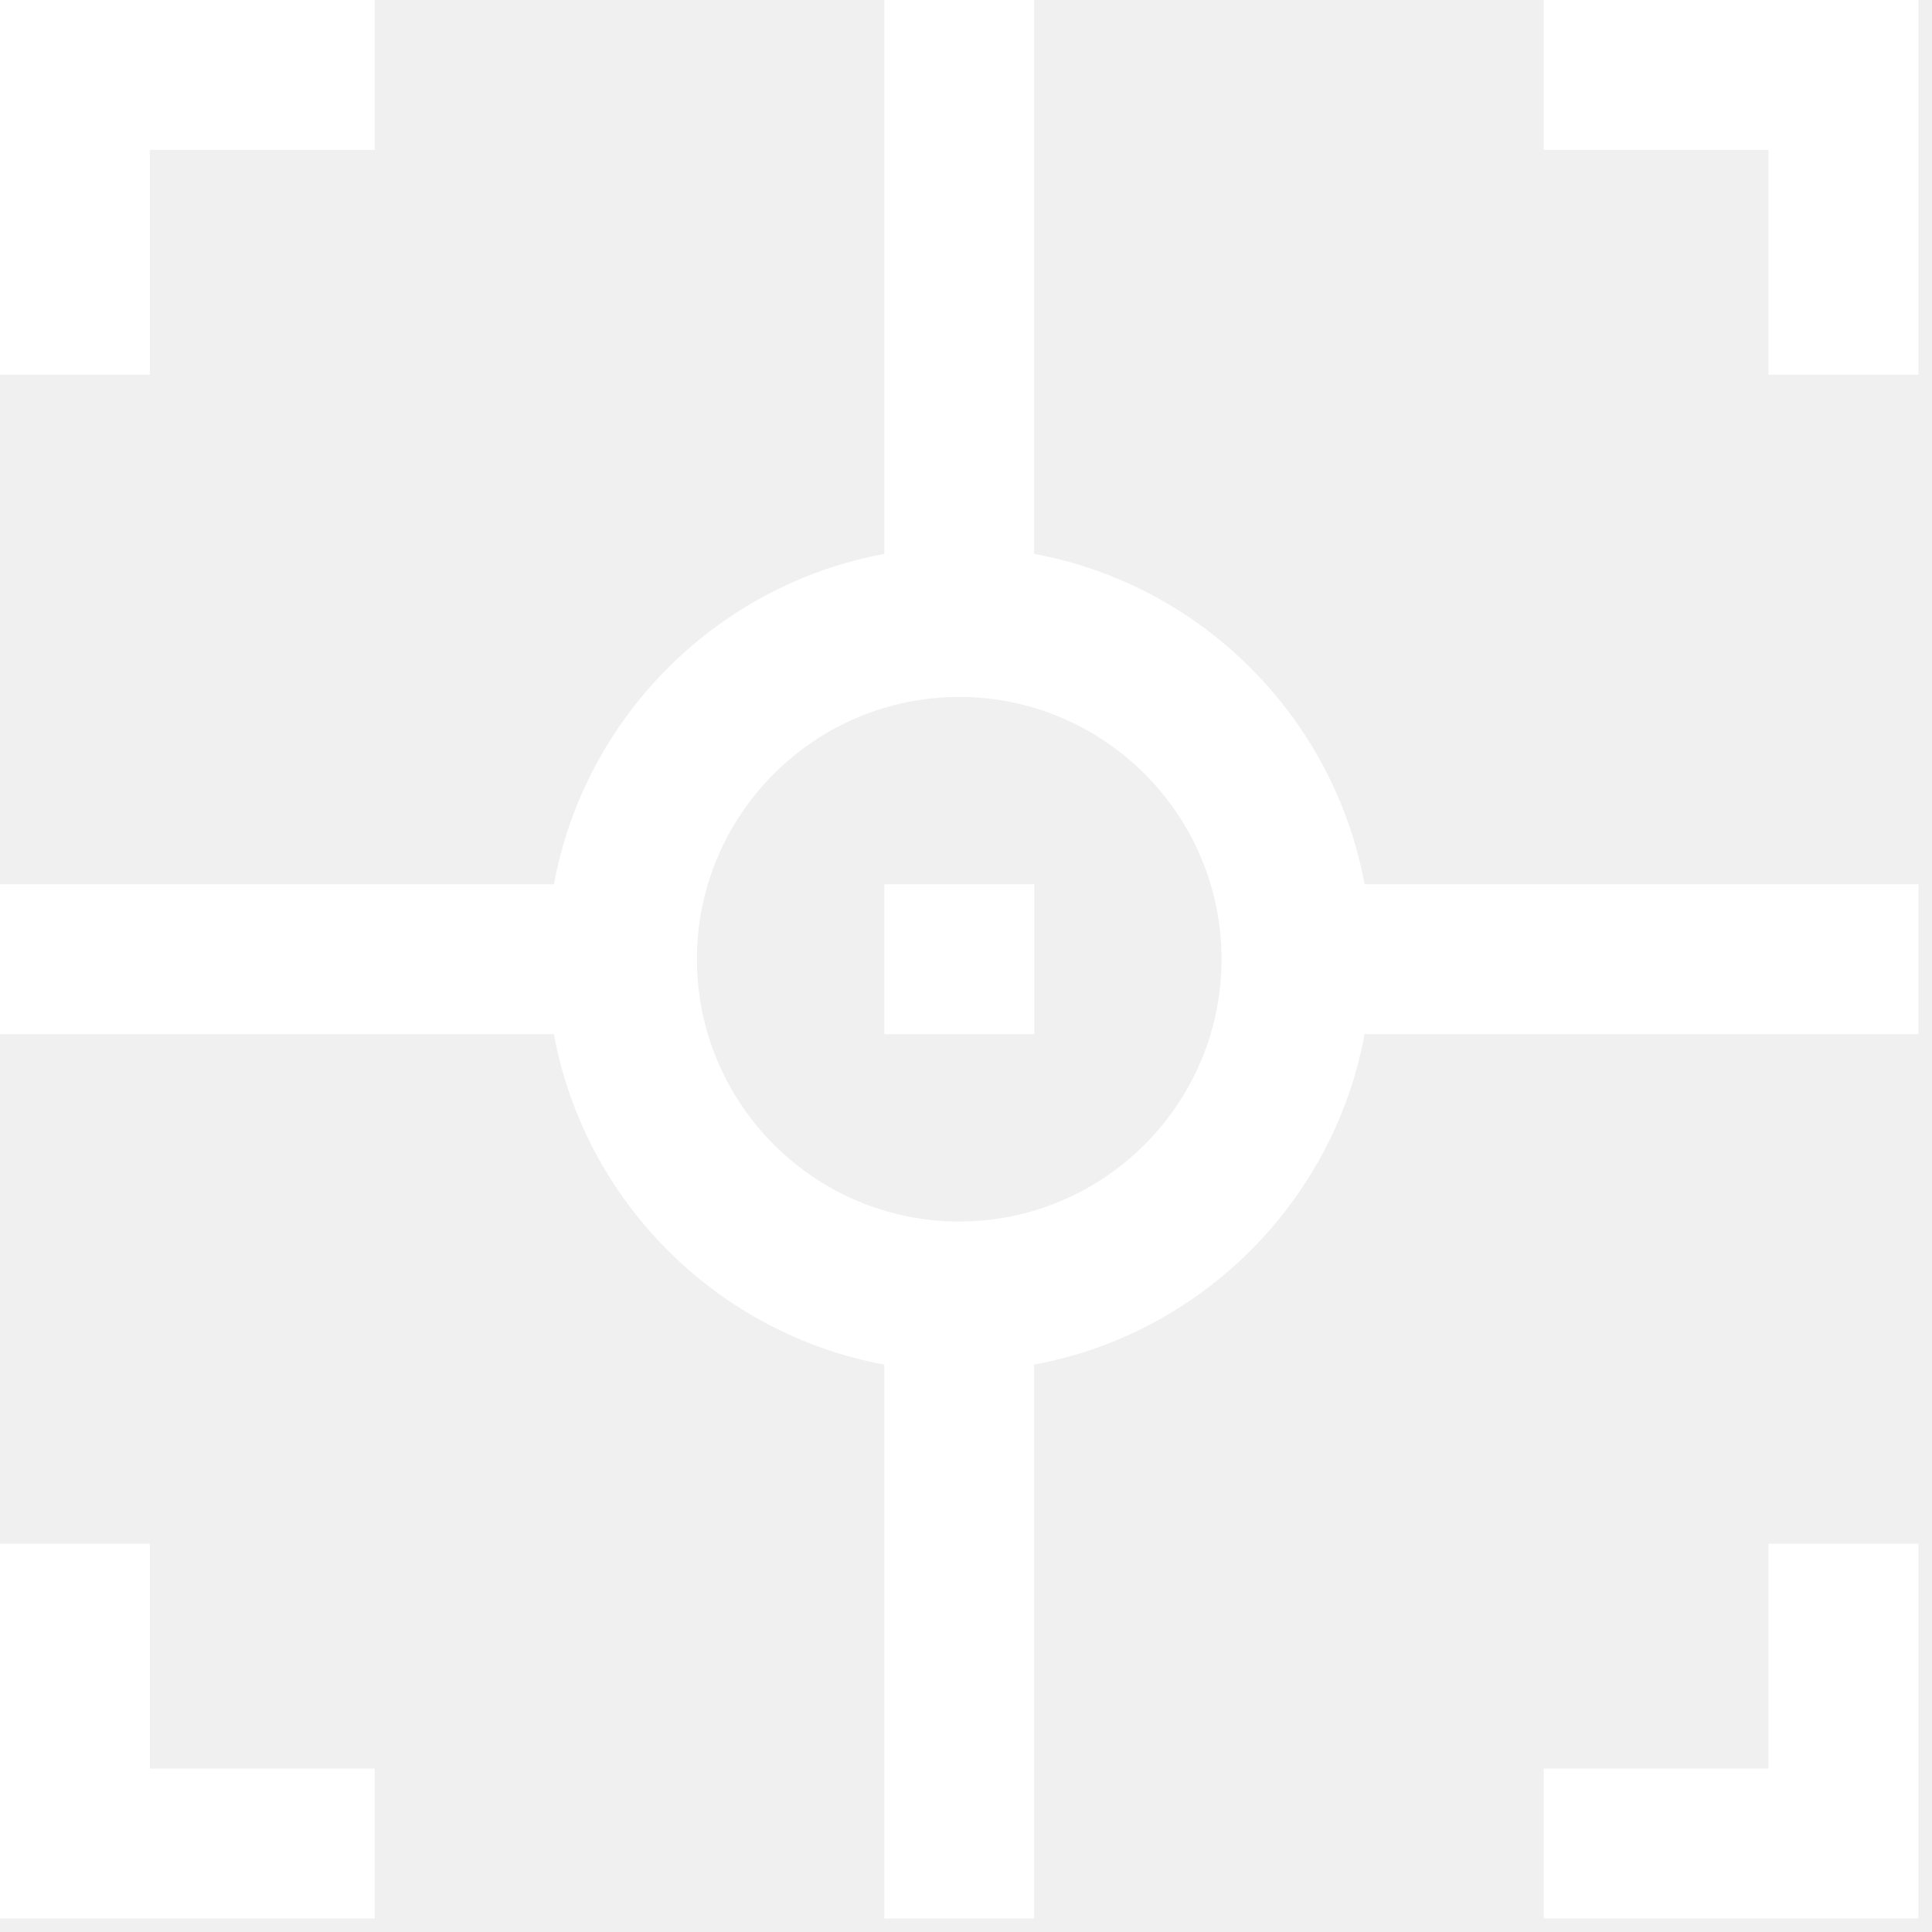
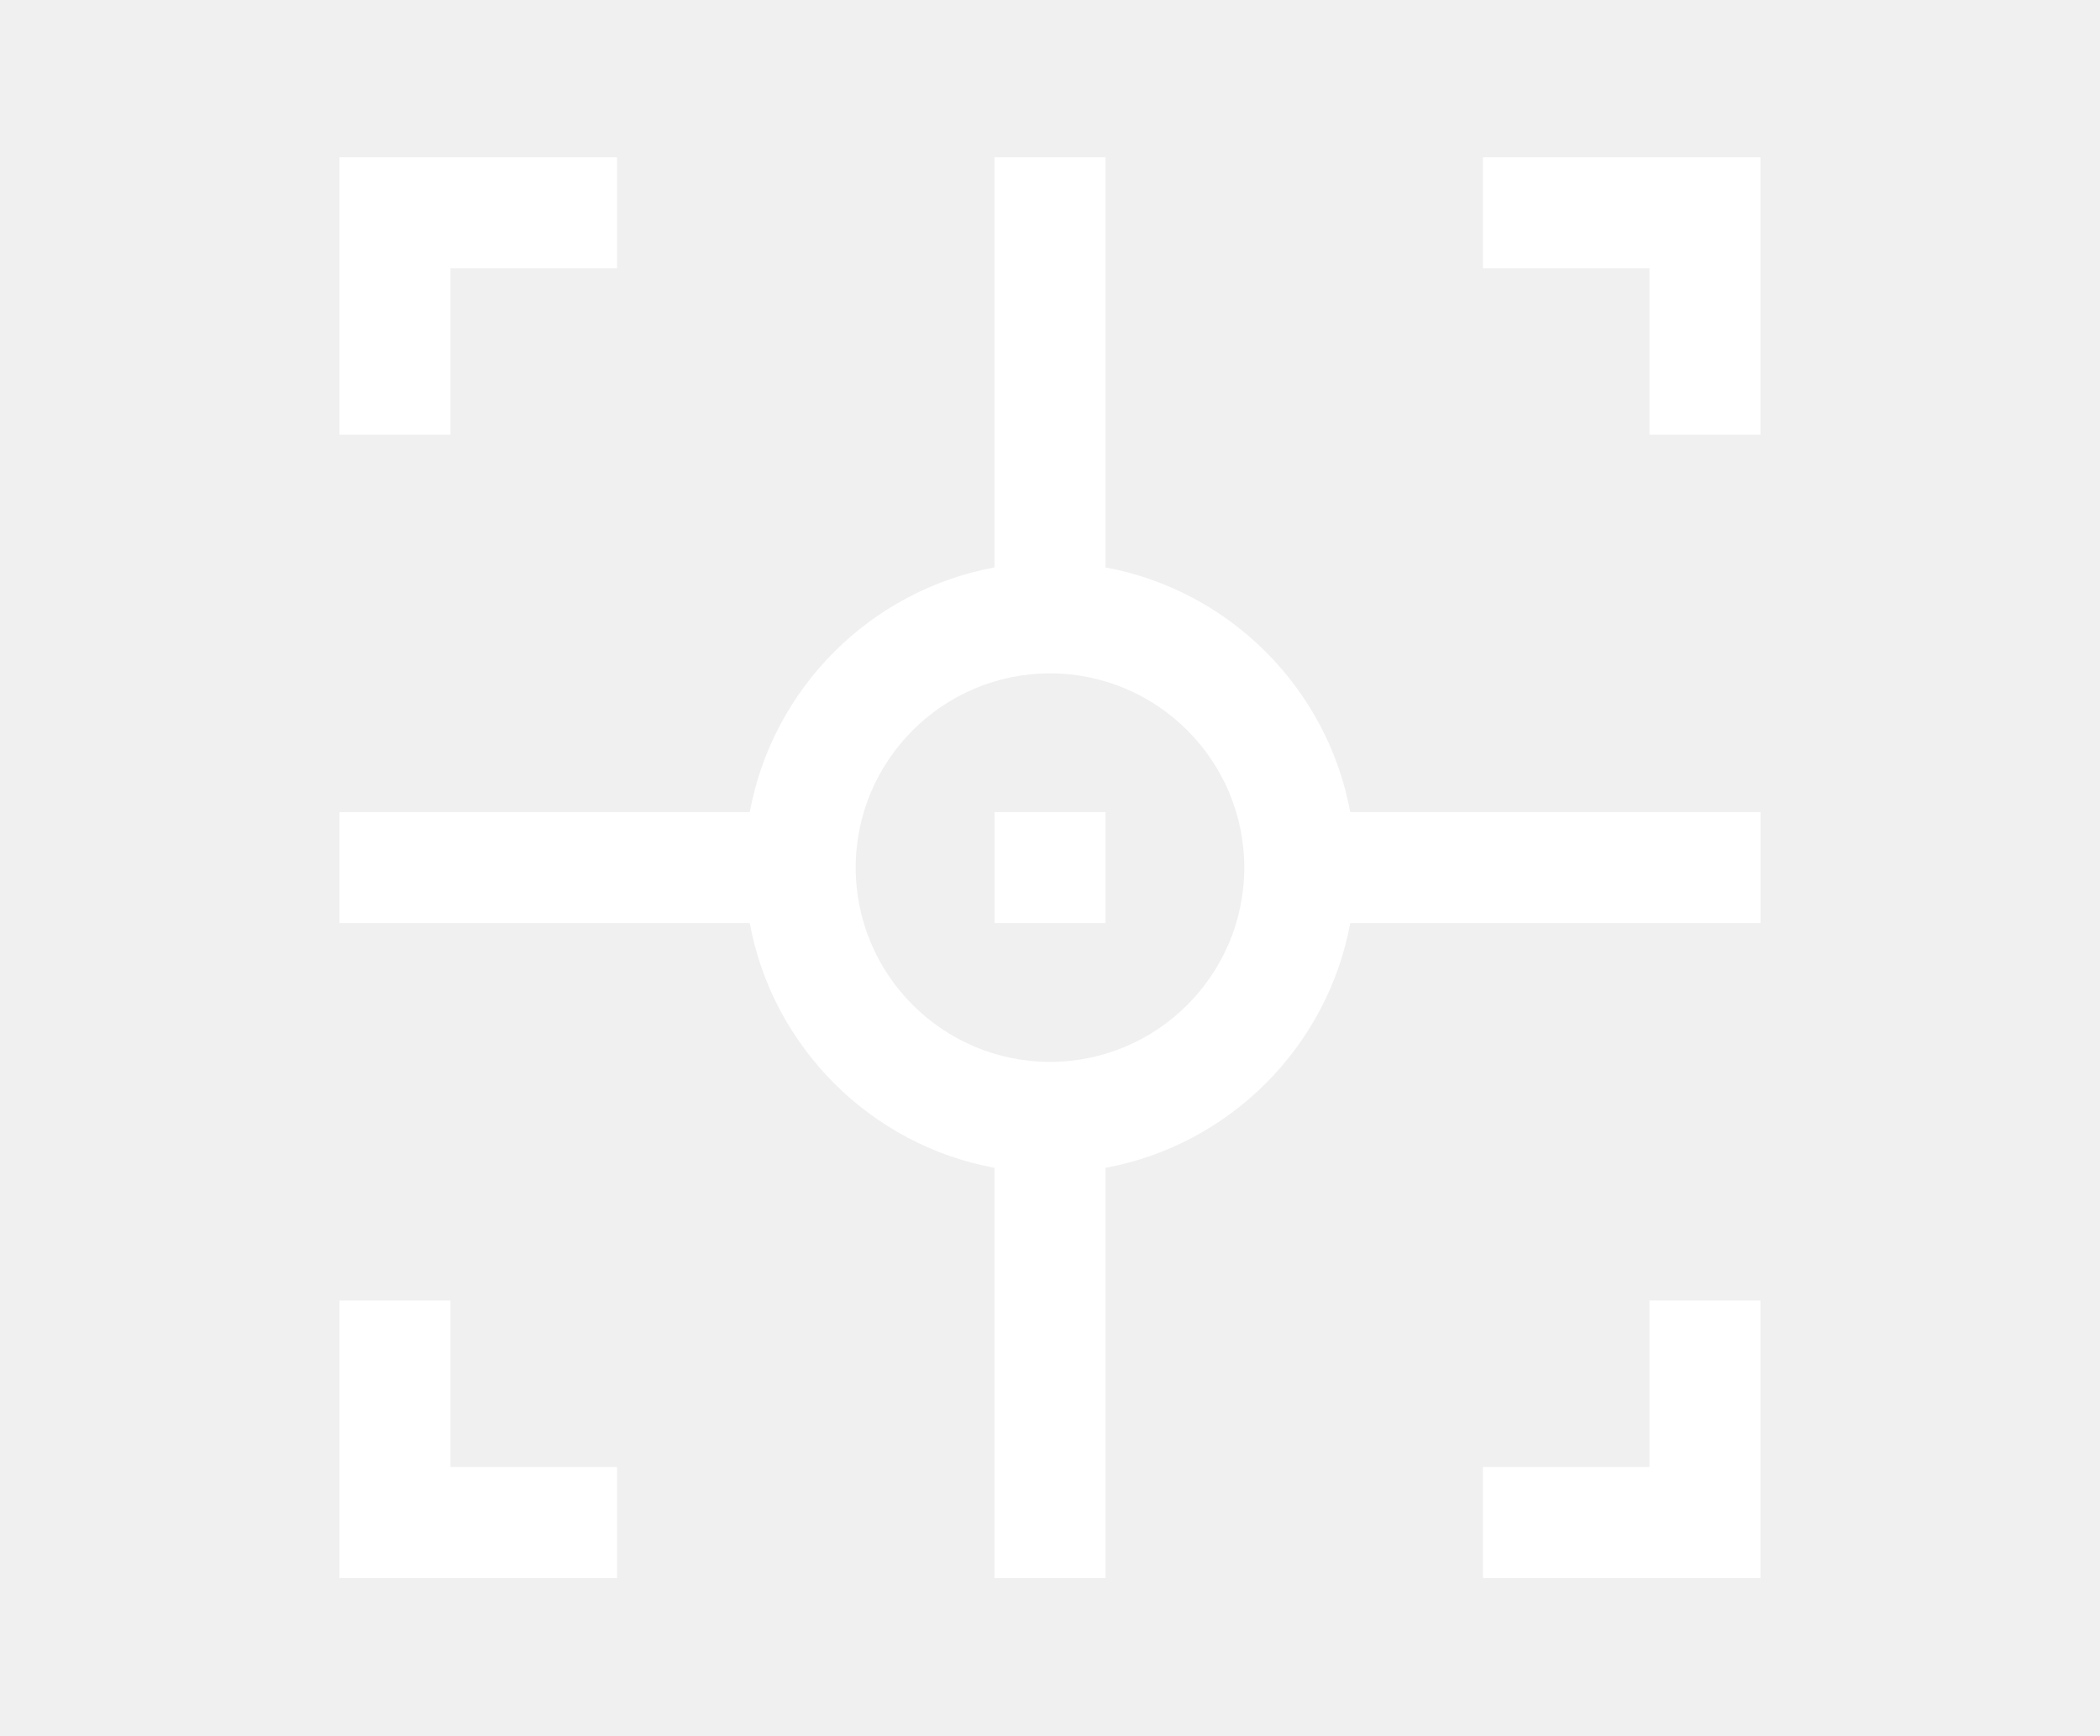
- <svg xmlns="http://www.w3.org/2000/svg" width="82" height="82" viewBox="0 0 82 82" fill="none">
-   <g clipPath="url(#clip0_1_6754)">
-     <path d="M6.361 6.361H15.903V0H0V15.903H6.361V6.361Z" fill="white" />
-     <path d="M6.361 65.522H0V81.425H15.903V75.064H6.361V65.522Z" fill="white" />
-     <path d="M75.062 75.064H65.519V81.425H81.423V65.522H75.062V75.064Z" fill="white" />
-     <path d="M65.519 0V6.361H75.062V15.903H81.423V0H65.519Z" fill="white" />
-     <path d="M37.535 37.532H43.897V43.893H37.535V37.532Z" fill="white" />
-     <path d="M81.426 37.532H57.917C56.607 30.431 50.995 24.819 43.894 23.509V0H37.532V23.509C30.431 24.819 24.819 30.431 23.509 37.532H0V43.894H23.509C24.819 50.995 30.431 56.607 37.532 57.917V81.426H43.894V57.917C50.995 56.607 56.607 50.995 57.917 43.894H81.426V37.532ZM40.713 51.845C34.574 51.845 29.58 46.851 29.58 40.713C29.58 34.575 34.574 29.581 40.713 29.581C46.851 29.581 51.845 34.575 51.845 40.713C51.845 46.851 46.851 51.845 40.713 51.845Z" fill="white" />
-   </g>
-   <defs>
-     <clipPath id="clip0_1_6754">
-       <rect width="81.426" height="81.426" fill="white" />
-     </clipPath>
-   </defs>
+ <svg xmlns="http://www.w3.org/2000/svg" width="121" height="100" viewBox="0 0 121 100" fill="none">
+   <path d="M25.956 15.457H35.552V9.06H19.56V25.052H25.956V15.457Z" fill="white" />
+   <path d="M25.956 74.947H19.56V90.939H35.552V84.542H25.956V74.947Z" fill="white" />
+   <path d="M95.04 84.542H85.445V90.939H101.437V74.947H95.04V84.542Z" fill="white" />
+   <path d="M85.445 9.06V15.457H95.04V25.052H101.437V9.06H85.445Z" fill="white" />
+   <path d="M57.304 46.801H63.701V53.198H57.304V46.801Z" fill="white" />
+   <path d="M101.44 46.801H77.8C76.483 39.66 70.839 34.017 63.698 32.7V9.06H57.301V32.7C50.16 34.017 44.517 39.66 43.2 46.801H19.56V53.198H43.2C44.517 60.339 50.16 65.983 57.301 67.3V90.94H63.698V67.3C70.839 65.983 76.483 60.339 77.8 53.198H101.44V46.801ZM60.5 61.194C54.327 61.194 49.305 56.172 49.305 50C49.305 43.827 54.327 38.805 60.5 38.805C66.672 38.805 71.694 43.827 71.694 50C71.694 56.172 66.672 61.194 60.5 61.194Z" fill="white" />
</svg>
